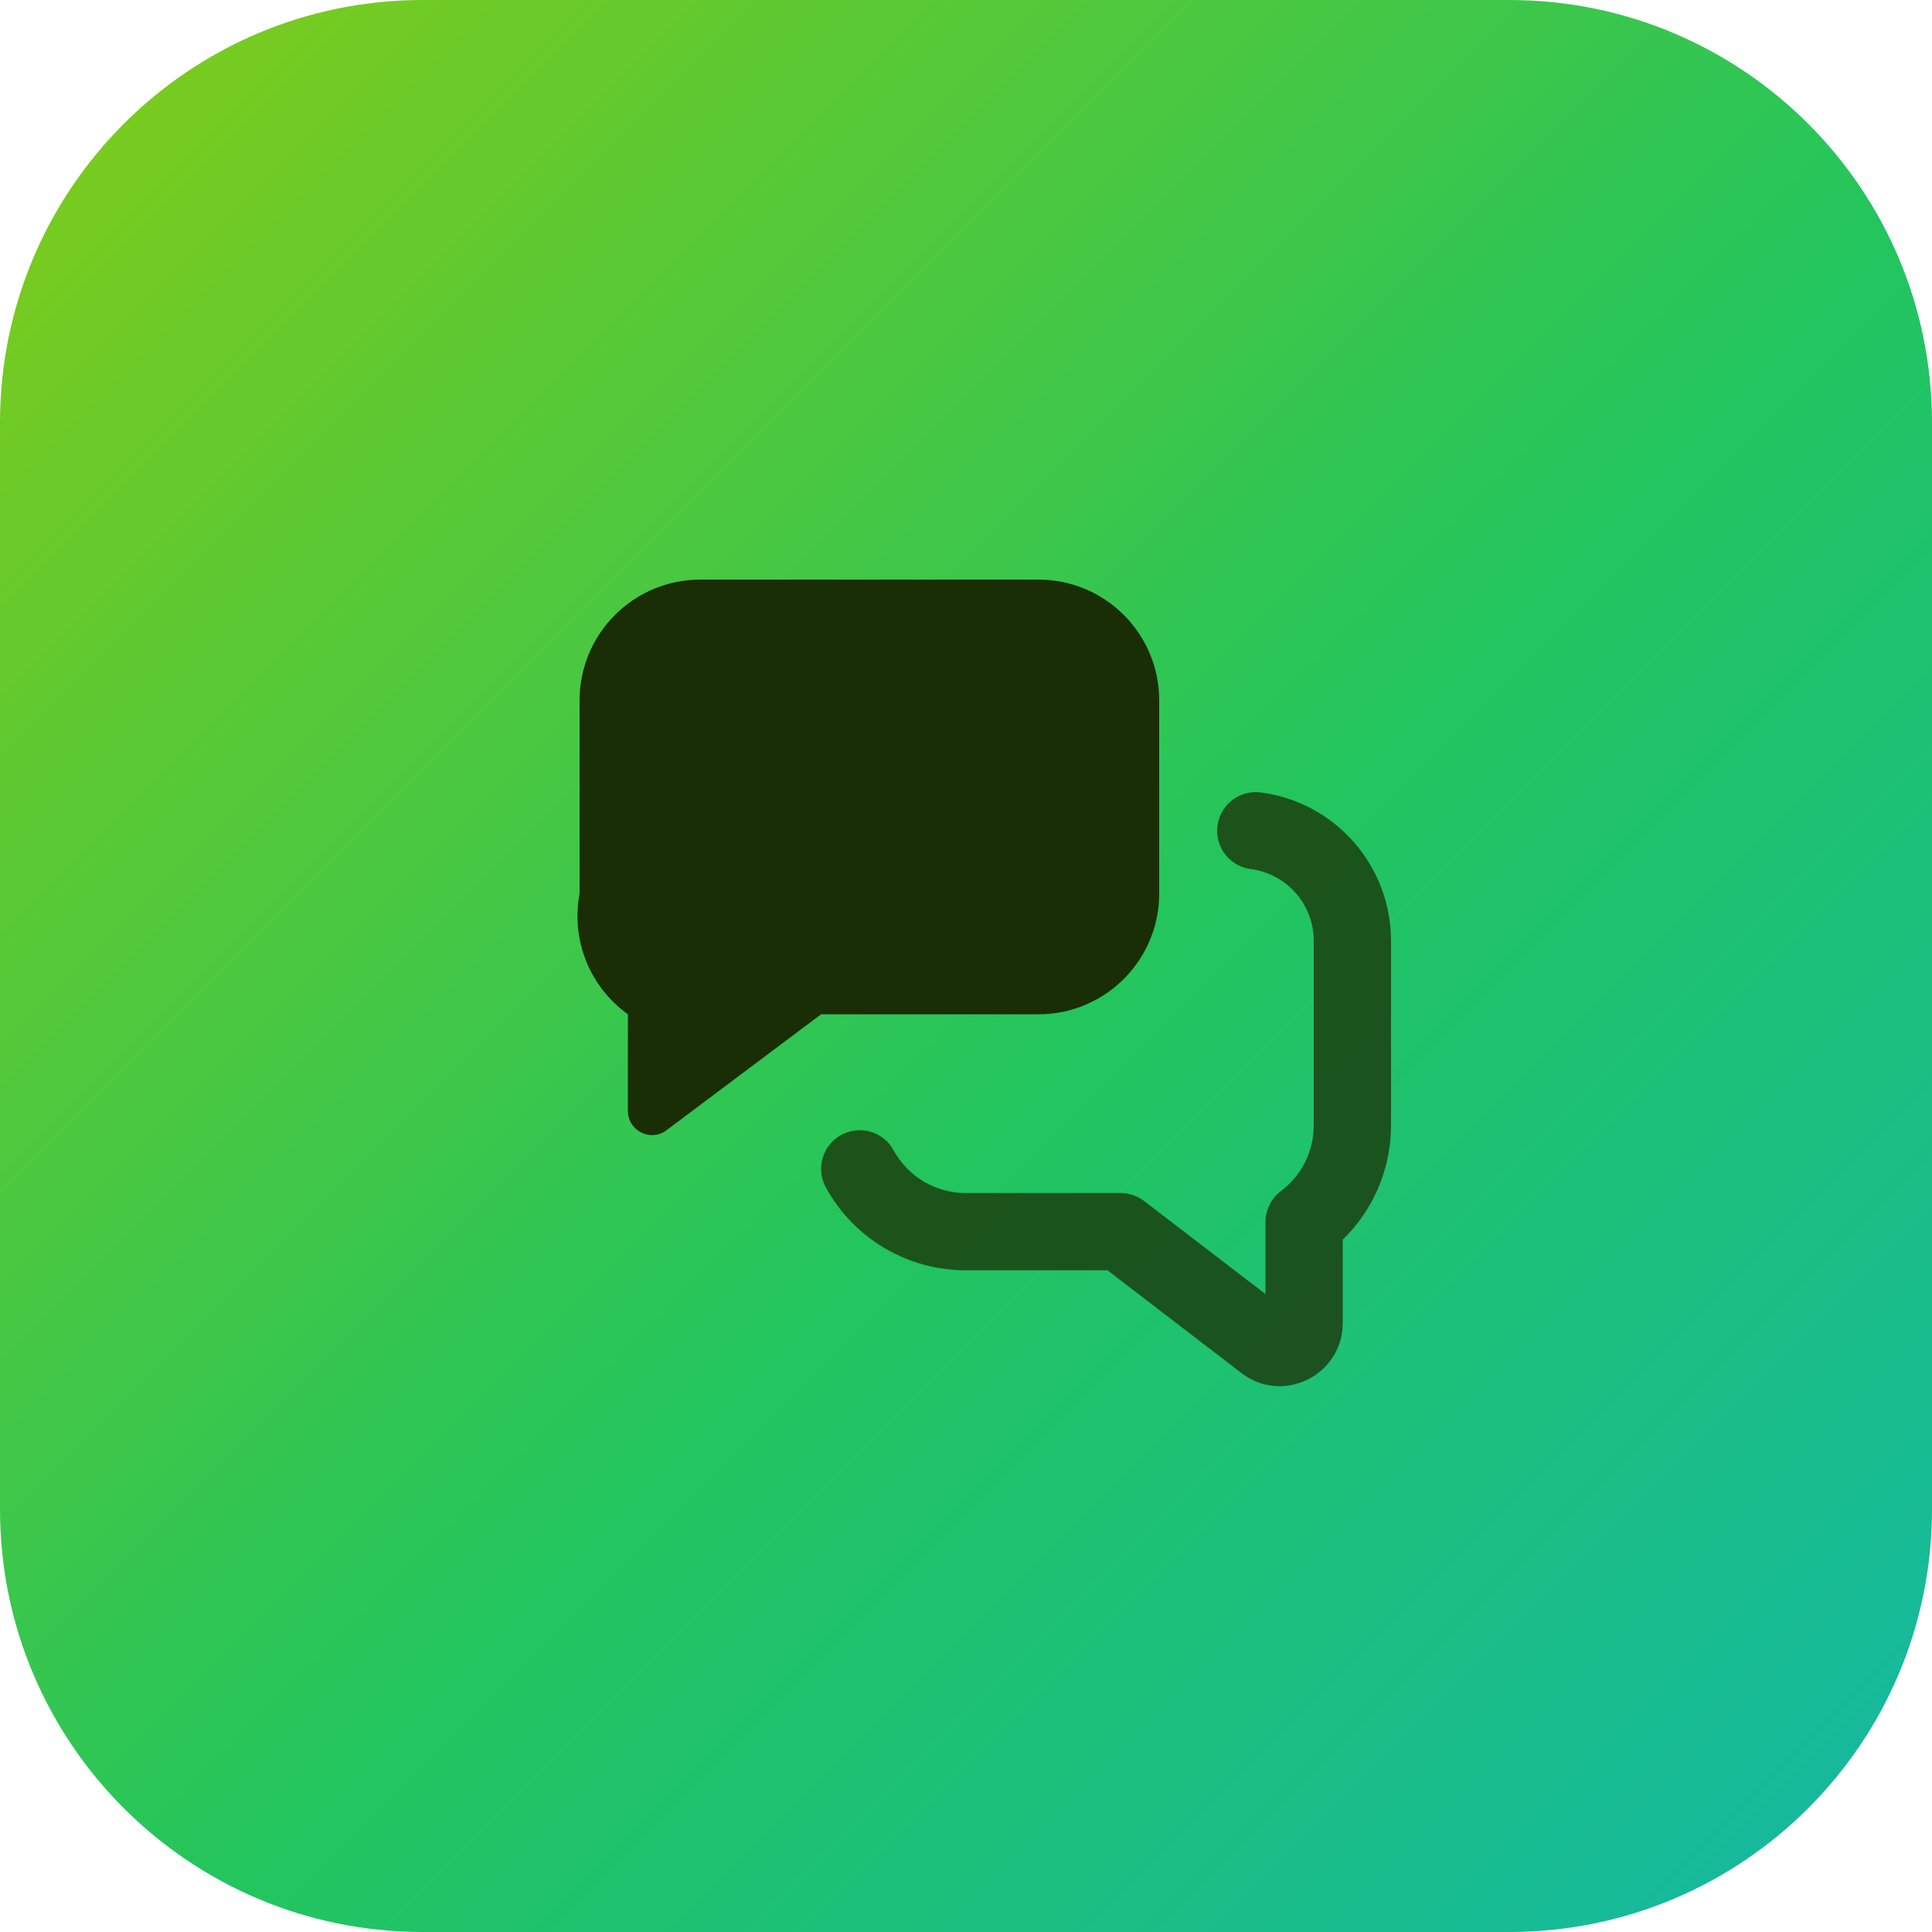
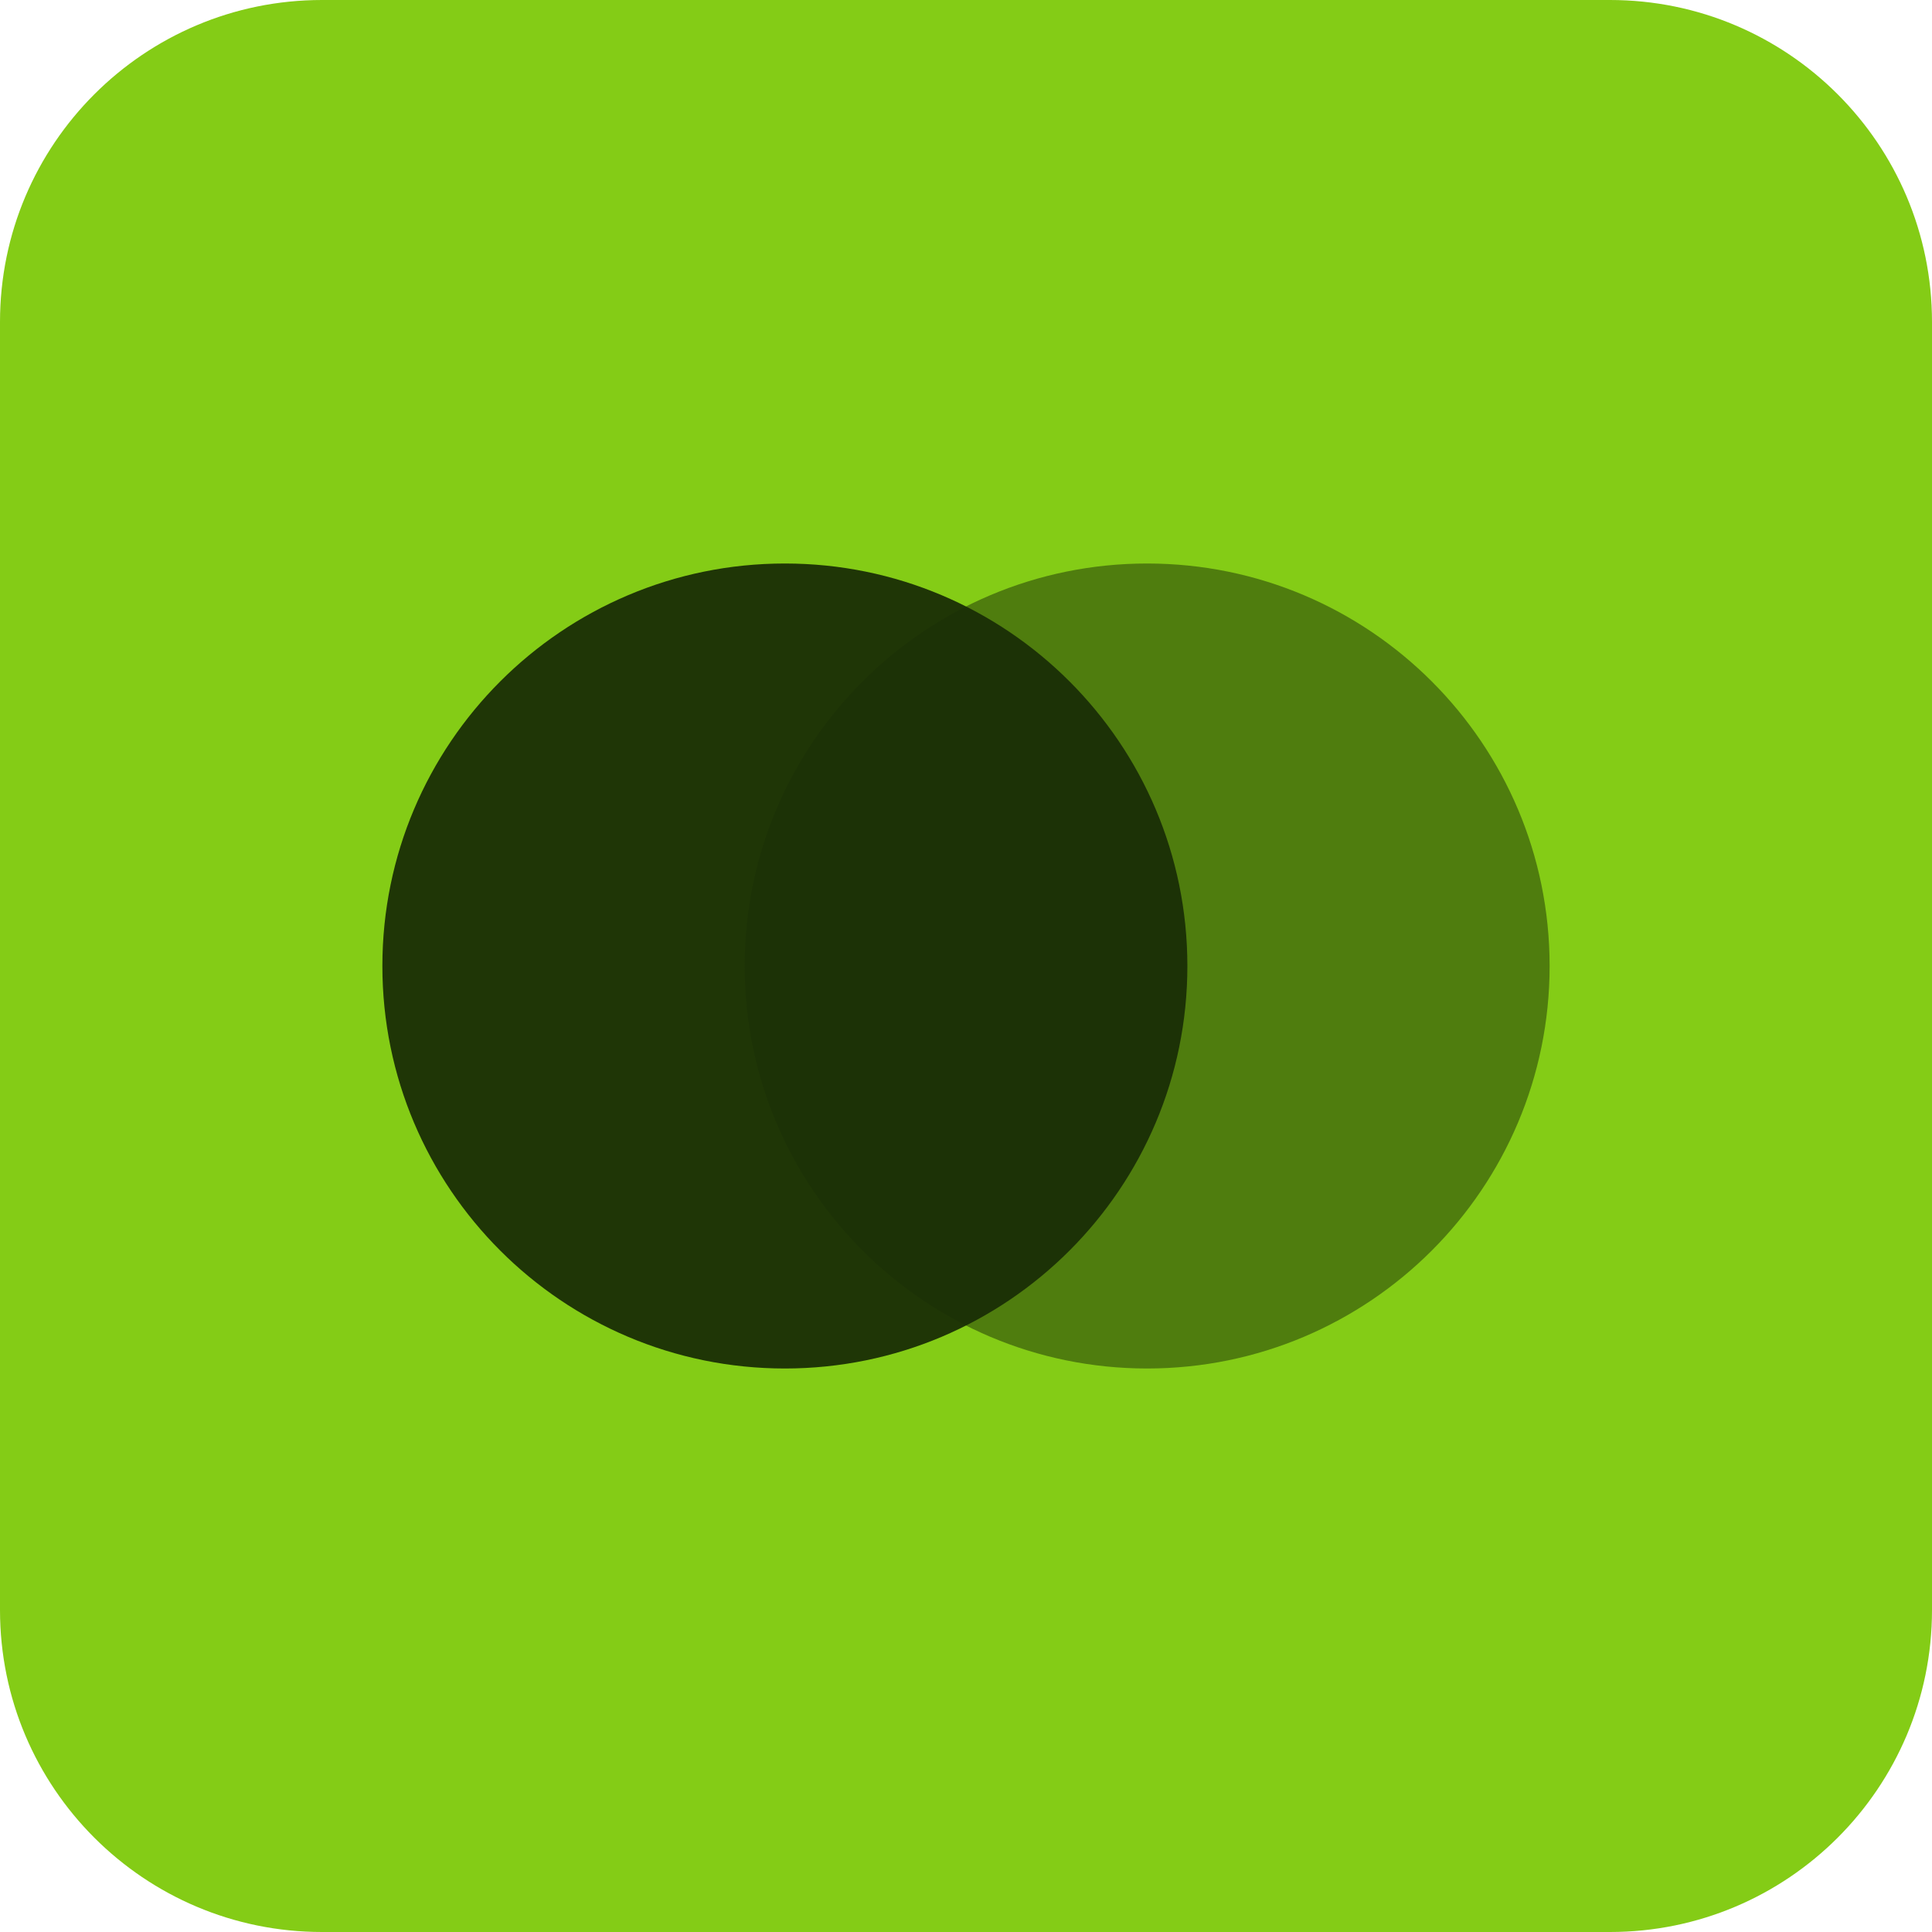
- <svg xmlns="http://www.w3.org/2000/svg" viewBox="0 0 32 32">
-   <defs>
-     <linearGradient id="g" x1="0" y1="0" x2="1" y2="1">
-       <stop offset="0" stop-color="#84cc16" />
-       <stop offset="0.55" stop-color="#22c55e" />
-       <stop offset="1" stop-color="#14b8a6" />
-     </linearGradient>
-   </defs>
-   <rect width="32" height="32" rx="7" fill="url(#g)" />
-   <g transform="translate(6.4 6.4) scale(0.8)">
-     <path d="M4 6.5A2.5 2.5 0 0 1 6.5 4h7A2.5 2.5 0 0 1 16 6.5v4a2.5 2.5 0 0 1-2.5 2.5H9l-3.2 2.4c-.33.25-.8.01-.8-.4V13.0A2.5 2.5 0 0 1 4 10.5v-4Z" fill="#1a2e05" />
-     <path d="M18 9.2a2.3 2.3 0 0 1 2 2.3v3.8a2.5 2.5 0 0 1-1 2V19.4c0 .4-.47.65-.8.4L15.2 17.5H12a2.5 2.5 0 0 1-2.2-1.3" stroke="#1a2e05" stroke-opacity="0.75" stroke-width="1.6" stroke-linecap="round" stroke-linejoin="round" fill="none" />
-   </g>
+ <svg xmlns="http://www.w3.org/2000/svg" viewBox="0 0 48 48">
+   <rect width="48" height="48" rx="8" fill="#84cc16" />
+   <circle cx="19.5" cy="24" r="10" fill="#1a2e05" opacity="0.95" />
+   <circle cx="28.5" cy="24" r="10" fill="#1a2e05" opacity="0.5" />
</svg>
